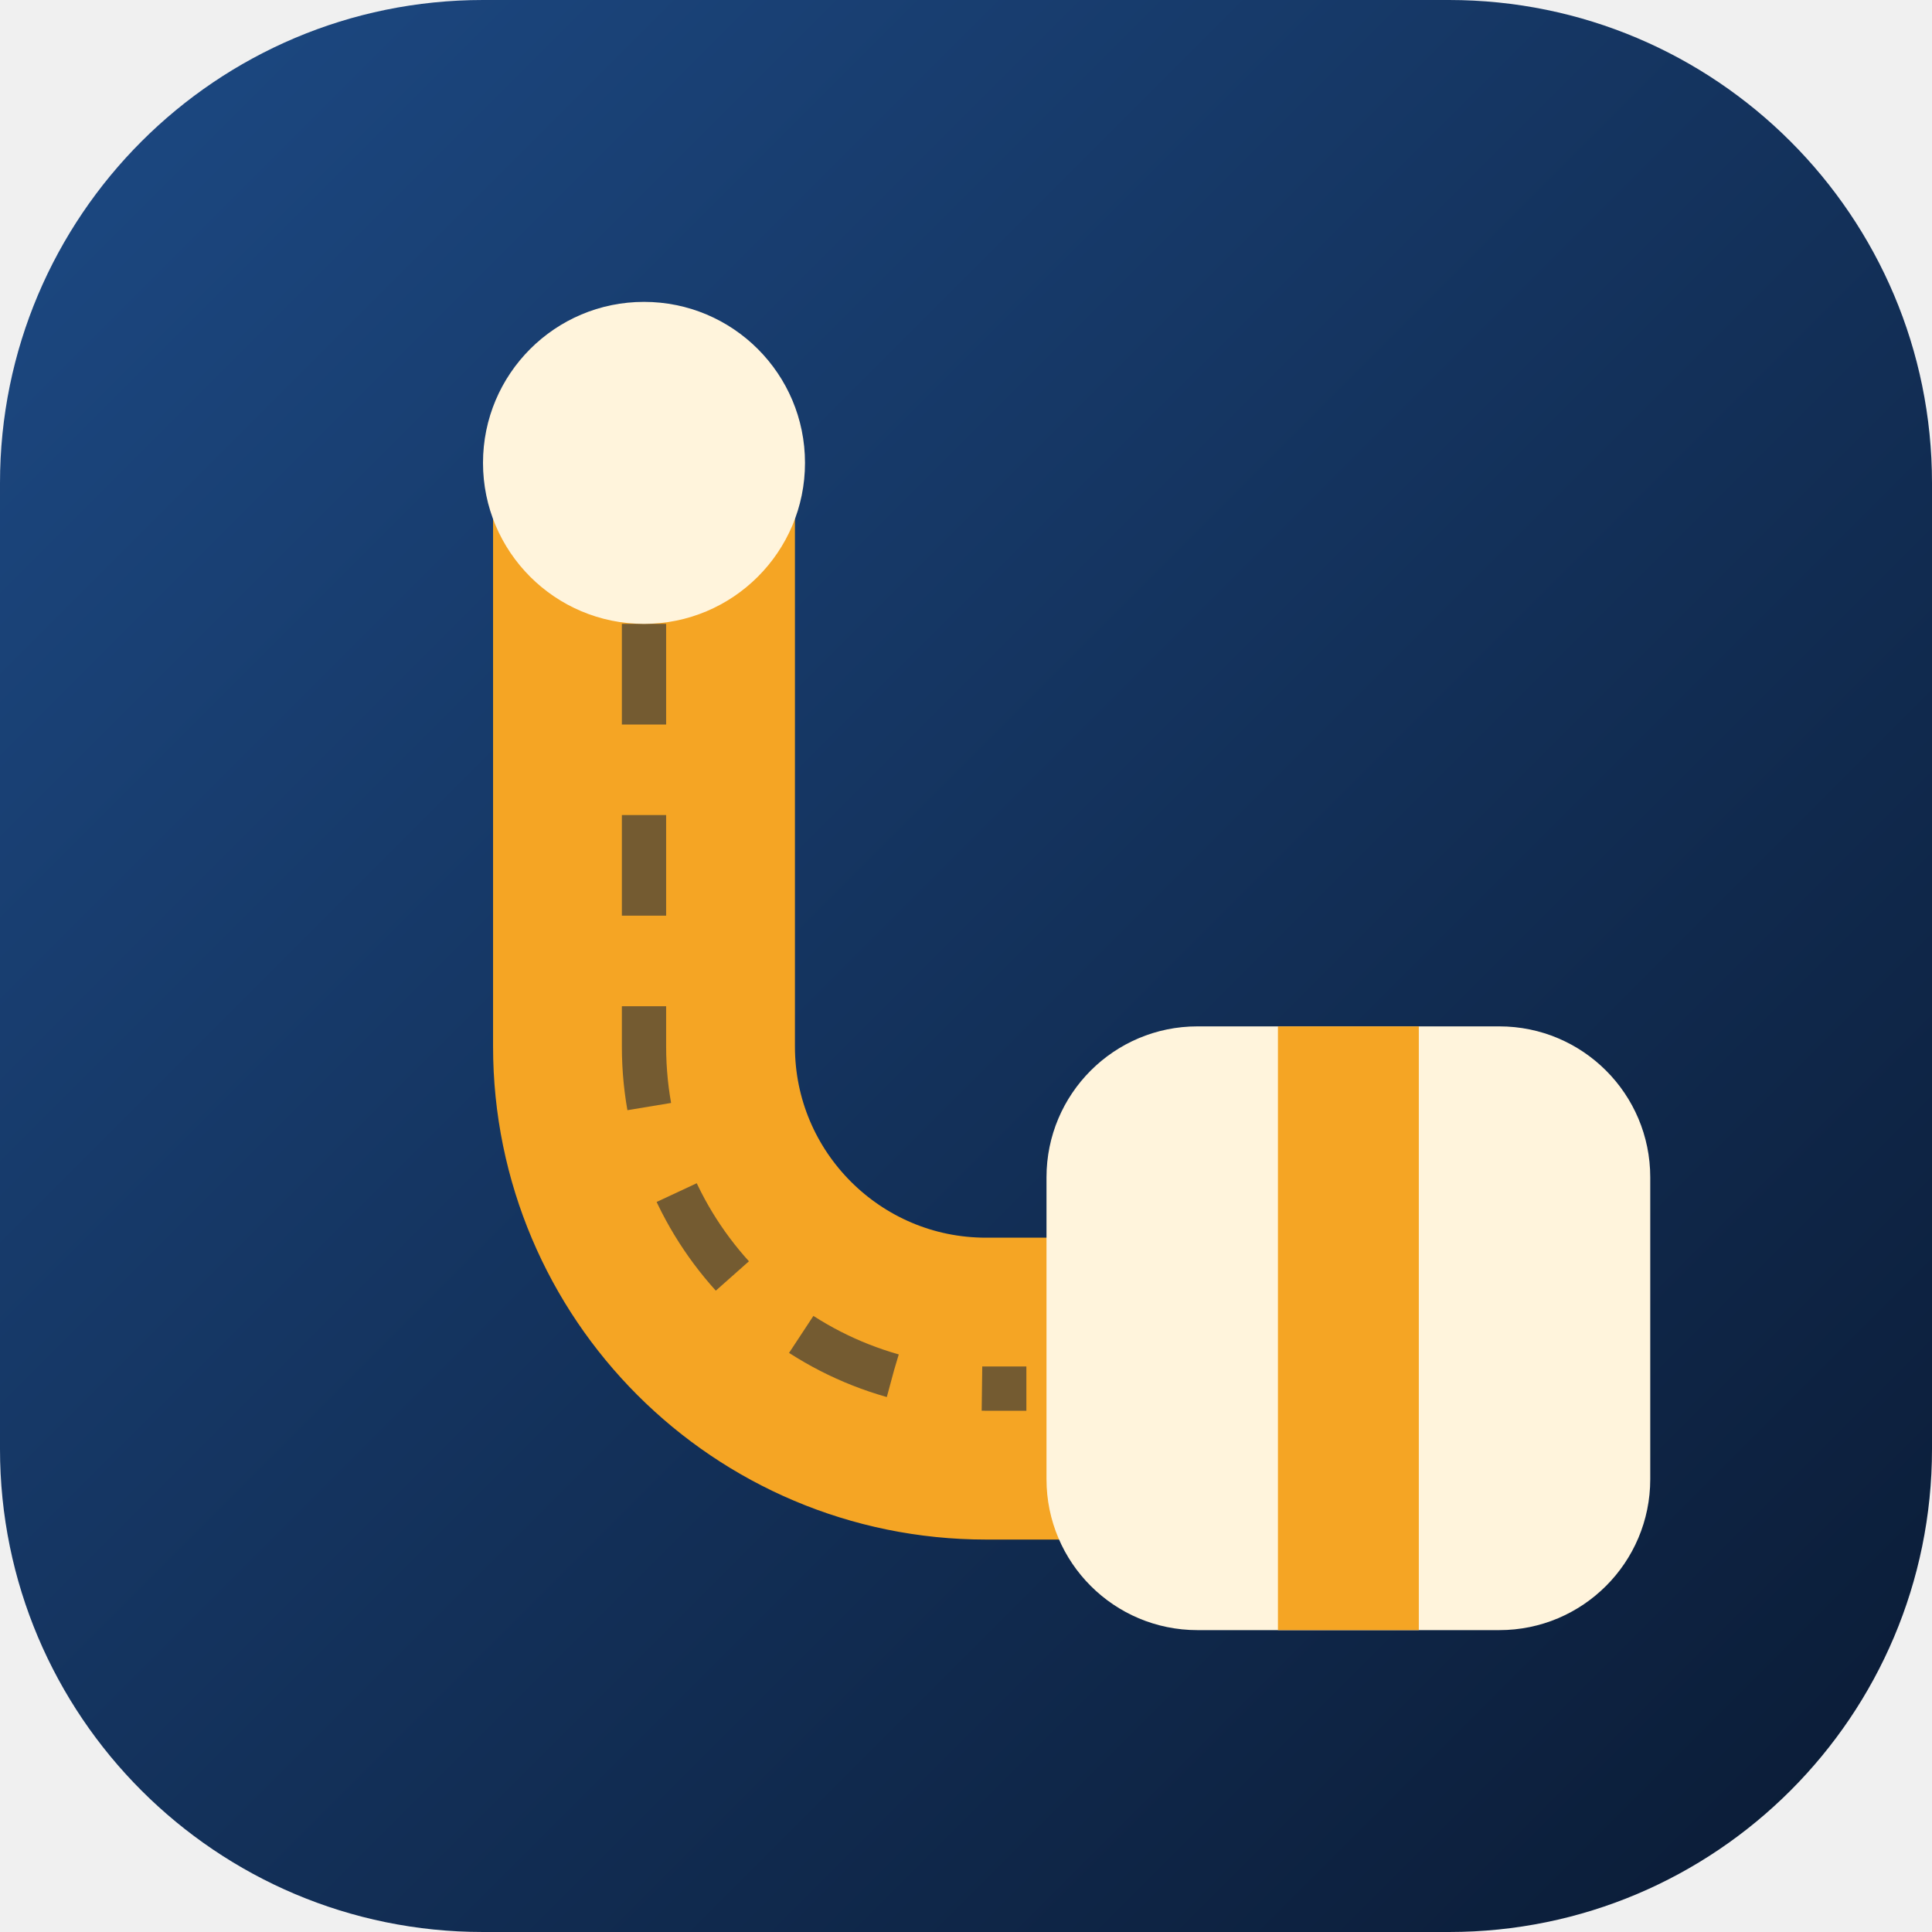
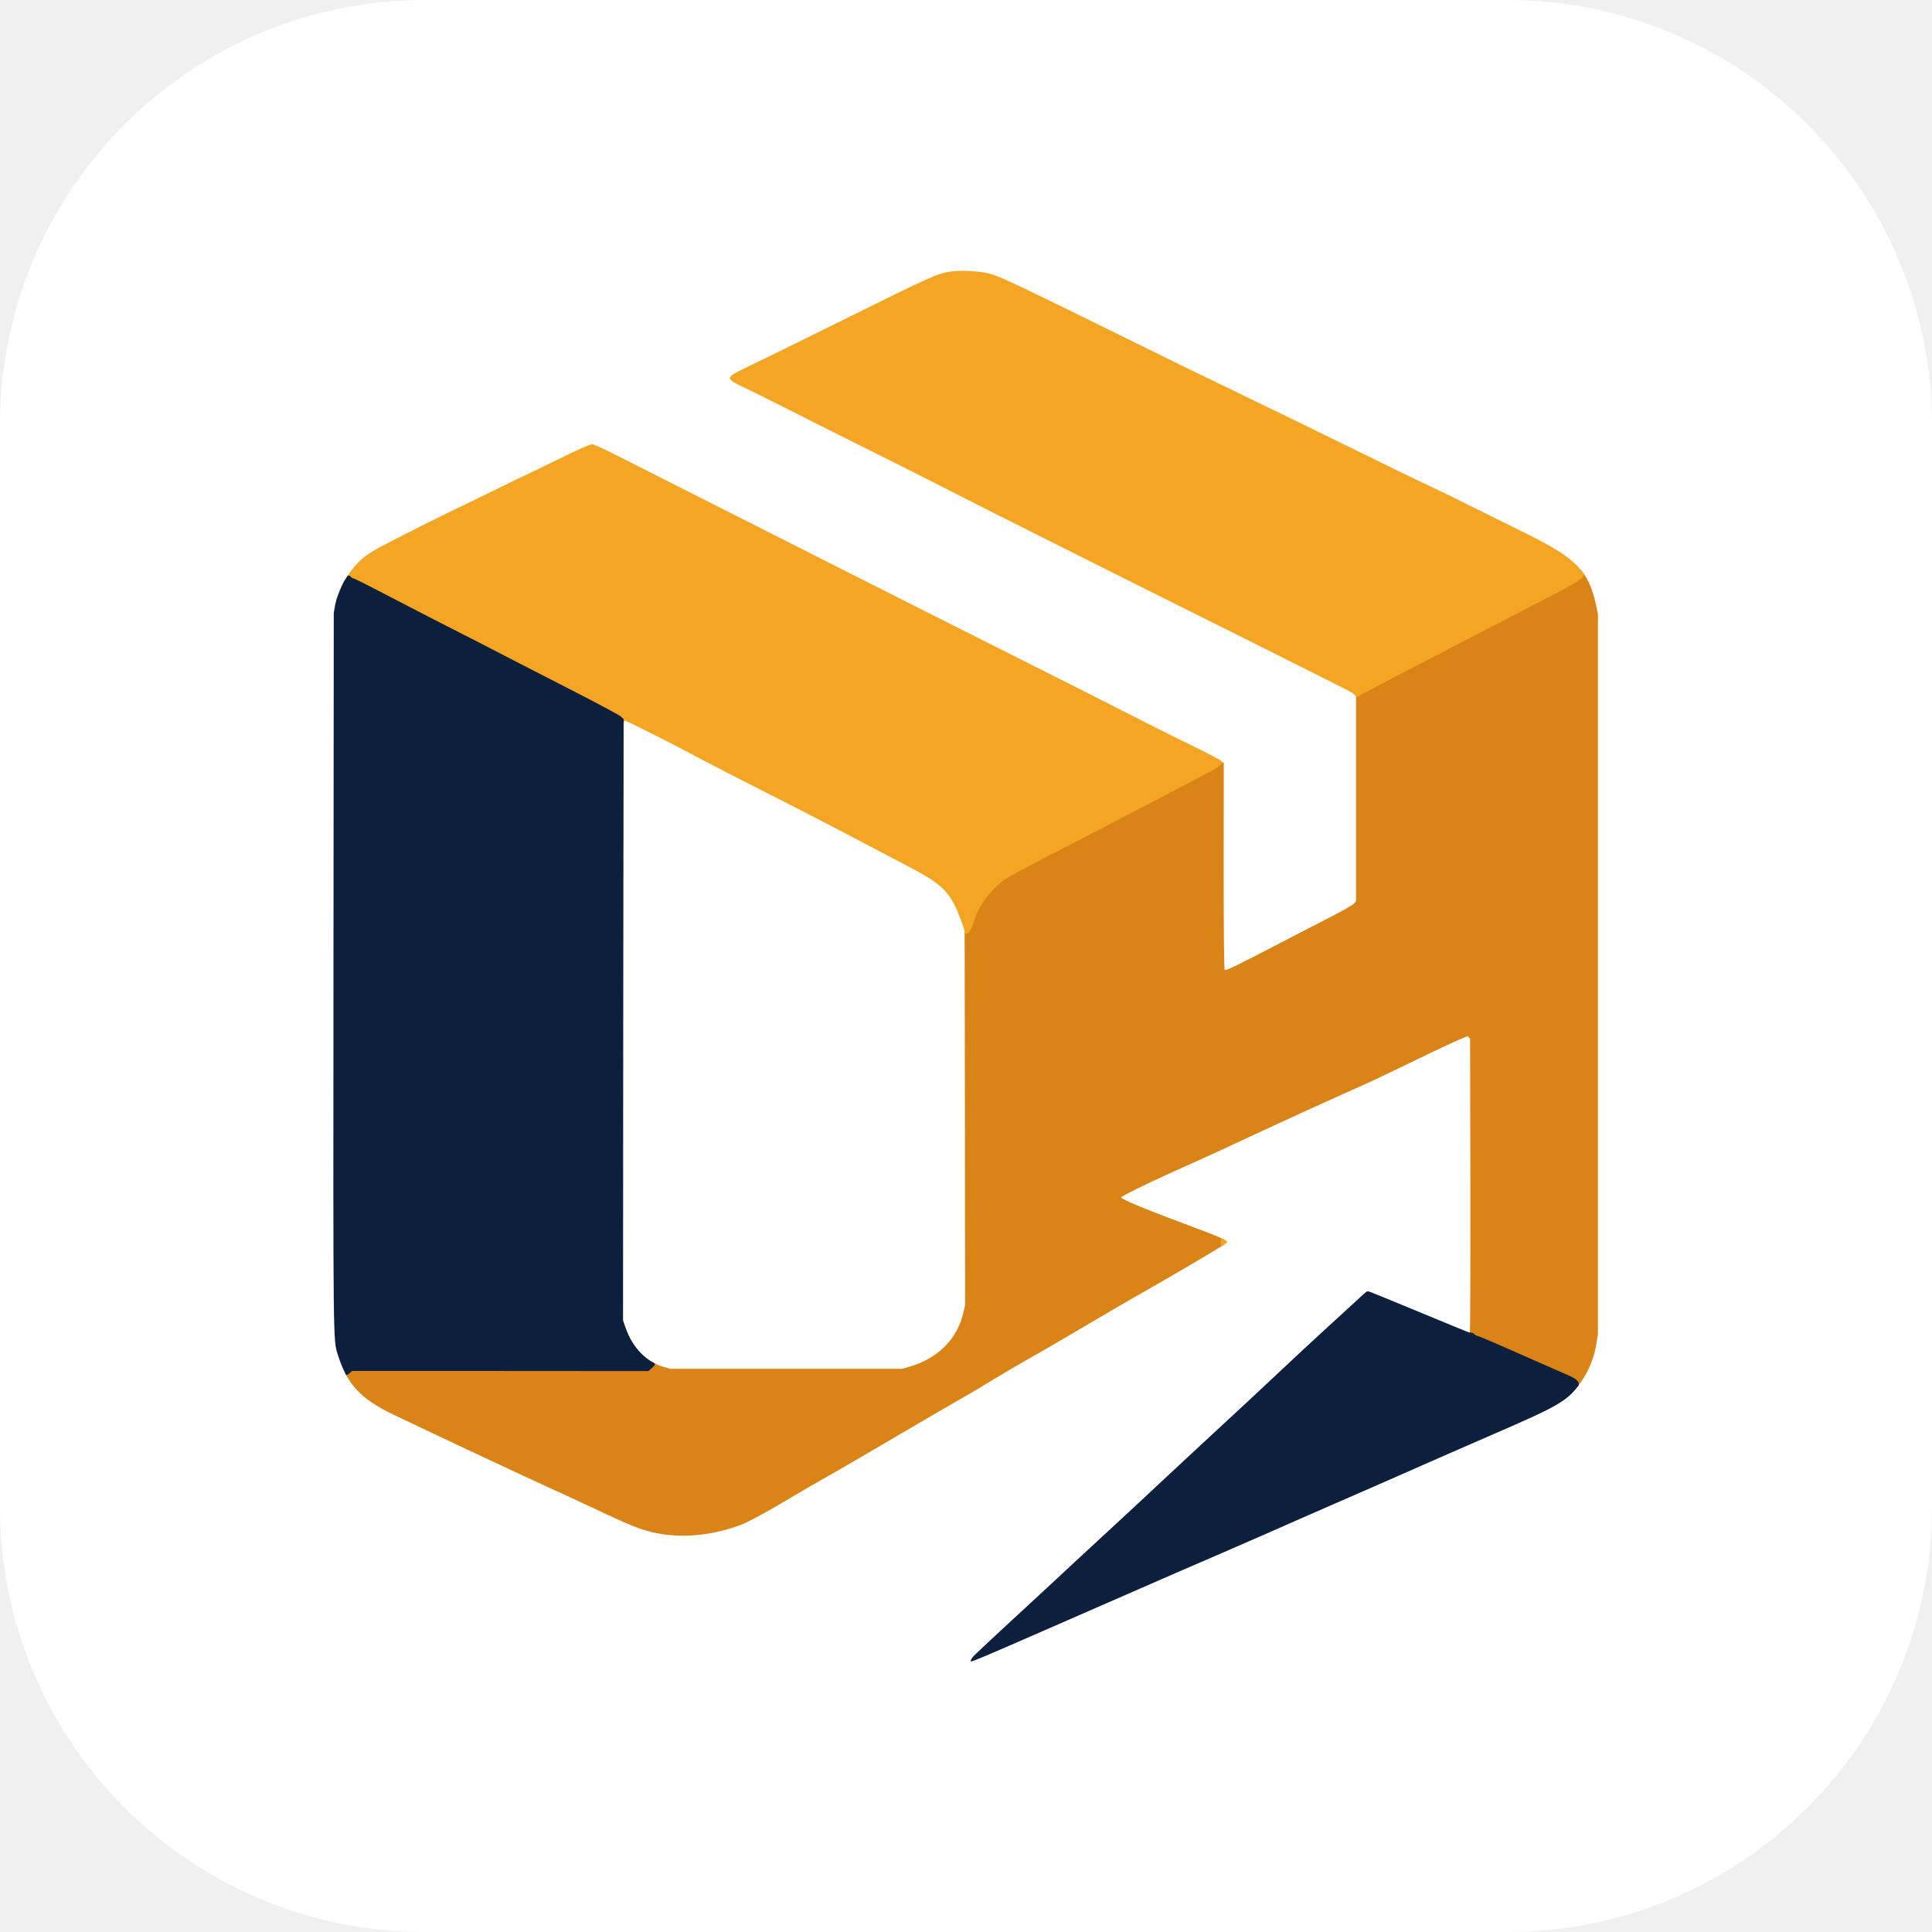
<svg xmlns="http://www.w3.org/2000/svg" width="96" height="96" viewBox="0 0 96 96">
-   <defs>
-     <linearGradient id="fav" x1="0" y1="0" x2="1" y2="1">
-       <stop offset="0" stop-color="#1d4a85" />
-       <stop offset="1" stop-color="#0a1a33" />
-     </linearGradient>
-   </defs>
-   <rect width="96" height="96" rx="24" fill="url(#fav)" />
-   <g transform="translate(-1 1)">
-     <path d="M33 22 V51 a17 17 0 0 0 17 17 H55" fill="none" stroke="#f5a524" stroke-width="15" stroke-linecap="round" stroke-linejoin="round" />
-     <path d="M33 30 V51 a17 17 0 0 0 17 17 H52" fill="none" stroke="#0c1f3d" stroke-opacity=".55" stroke-width="2.2" stroke-dasharray="5 4.5" />
-     <circle cx="33" cy="22" r="8" fill="#fff4dc" />
-     <g transform="translate(53 50)">
-       <rect width="30" height="30" rx="7.5" fill="#fff4dc" />
-       <rect x="11.5" width="7" height="30" fill="#f5a524" />
+   <rect width="96" height="96" rx="21.12" fill="#ffffff" />
+   <svg x="16.56" y="13.44" width="62.89" height="69.12" viewBox="59 61 1282 1409">
+     <defs>
+       <clipPath id="lbm12">
+         <path d="M 684.8 62 C 670.1 64.3, 666.2 66.1, 564.5 116.5 C 529.3 133.9, 493.3 151.6, 484.5 155.8 C 454.2 170.2, 454.4 169.5, 477.2 180.5 C 485.1 184.3, 502.5 193, 516 199.8 C 539 211.5, 565.8 224.9, 635.5 259.7 C 651.5 267.7, 672.8 278.5, 683 283.8 C 704.9 295.1, 841.4 363.7, 912.5 399.1 C 940 412.8, 969.7 427.6, 978.5 432 C 987.3 436.4, 1014.3 450, 1038.5 462.1 C 1094.7 490.3, 1092.3 489, 1093.8 490.8 L 1095 492.4 1095 596.1 L 1095 699.7 1093 702.2 C 1091.9 703.6, 1081.3 709.7, 1068.3 716.3 C 1055.8 722.7, 1033.8 734, 1019.5 741.5 C 973 765.7, 963.1 770.5, 962 769.4 C 961.3 768.7, 960.9 736.3, 960.9 664.2 L 961 560.1 957.9 557.6 C 956.2 556.2, 947.8 551.6, 939.2 547.4 C 915.9 536, 892.3 524.3, 855.5 505.5 C 837.4 496.2, 793.7 474.2, 758.5 456.5 C 723.3 438.8, 672 412.9, 644.5 399.1 C 558.3 355.5, 478.2 315.1, 430.5 291 C 405.2 278.2, 370.9 260.9, 354.3 252.4 C 334.9 242.5, 323.1 237, 321.1 237 C 319.2 237, 306.5 242.6, 287.4 252 C 270.5 260.3, 256.6 267, 256.4 267 C 256.2 267, 241.5 274.1, 223.8 282.8 C 206 291.5, 184.1 302.2, 175 306.5 C 149.6 318.8, 108.3 339.8, 100 344.8 C 87 352.7, 81.6 358.1, 71.1 373.9 C 68.4 377.9, 64.8 386.3, 61.6 396 L 59.5 402.5 59.2 767.5 C 58.9 1152.8, 58.8 1143.9, 63.6 1159.2 C 73.2 1189.6, 86.6 1204, 120.5 1220.2 C 167.6 1242.7, 253.3 1282.9, 275 1292.7 C 283 1296.3, 299.9 1304, 312.5 1310 C 353.9 1329.4, 360.2 1332.2, 370.5 1335.7 C 400.8 1346, 435.9 1344.7, 471 1331.9 C 477.9 1329.4, 494.6 1320.5, 511 1310.8 C 532.1 1298.2, 546.8 1289.7, 564 1280 C 573.1 1274.9, 596.7 1261.1, 616.5 1249.5 C 636.3 1237.8, 661.1 1223.3, 671.5 1217.3 C 704.2 1198.5, 710.2 1195, 721.5 1188 C 733.6 1180.6, 758.1 1166.2, 767.5 1161 C 774.9 1156.9, 785.2 1150.9, 813.5 1134.3 C 846.5 1114.8, 858.8 1107.7, 866.5 1103.3 C 906.4 1080.7, 957.8 1050.5, 962 1047.1 L 964.5 1045.1 963 1043.6 C 961.5 1042.2, 948.9 1036.9, 931.5 1030.5 C 885.7 1013.5, 857 1001.8, 857 1000 C 857 998.8, 882.5 986.2, 908 974.7 C 916 971.1, 929.5 965, 938 961.2 C 946.5 957.4, 963.6 949.5, 976 943.7 C 1036.5 915.6, 1055.2 907.1, 1110.5 882.3 C 1114.9 880.3, 1134.9 870.7, 1155 861 C 1175.1 851.2, 1195.2 841.8, 1199.8 839.9 L 1208 836.6 1209.3 837.9 L 1210.5 839.1 1210.8 988.1 C 1210.9 1070, 1210.7 1137, 1210.2 1137 C 1209.8 1137, 1187.2 1127.7, 1160 1116.4 C 1132.8 1105.1, 1109.5 1095.6, 1108.3 1095.3 L 1106.1 1094.8 1100.2 1100.1 C 1071.9 1126, 1048.1 1147.8, 1041 1154.5 C 1002.9 1190.3, 966.5 1224.2, 929.4 1258.4 C 915.2 1271.6, 899.7 1286, 895 1290.4 C 887 1298, 870.8 1313.1, 826.5 1354 C 816 1363.6, 803.7 1375.1, 799 1379.5 C 794.3 1383.9, 782.4 1394.9, 772.6 1404 C 730.1 1443.1, 705.4 1466.2, 704.1 1468 L 702.8 1470 704.8 1470 C 706.8 1470, 720 1464.4, 781.5 1437.5 C 898.5 1386.3, 953.5 1362.4, 961 1359.3 C 965.7 1357.3, 986.8 1348.1, 1008 1338.8 C 1029.2 1329.4, 1061.8 1315.1, 1080.5 1307 C 1099.2 1298.9, 1124.2 1287.9, 1136 1282.7 C 1164.3 1270.2, 1211 1249.7, 1233.5 1240 C 1303.5 1209.7, 1310.5 1205.5, 1324.4 1184.5 C 1331.6 1173.6, 1336.3 1161.4, 1338.5 1147.7 L 1340 1138.5 1340 773.8 L 1340 409 1338 399.6 C 1330.5 365.1, 1318.1 352.6, 1267 327.3 C 1250.8 319.3, 1226.3 307.2, 1212.5 300.3 C 1198.8 293.4, 1180.5 284.5, 1172 280.5 C 1151.9 271.1, 1133.8 262.2, 1040.5 216.5 C 1025.1 209, 1009.1 201.2, 1005 199.3 C 1000.9 197.3, 986.9 190.6, 974 184.2 C 961.1 177.9, 945.3 170.3, 939 167.3 C 932.7 164.3, 915.8 156.1, 901.5 149 C 746.6 72.7, 734.7 67, 723 64 C 713.3 61.6, 694 60.6, 684.8 62 M 353.4 518.4 C 353.1 519.2, 352.8 655.9, 352.7 822.2 L 352.5 1124.5 355.3 1132.5 C 362.4 1152.5, 376.4 1166.7, 394 1171.7 L 400.5 1173.5 518 1173.5 L 635.5 1173.5 643.5 1171.1 C 671.3 1162.9, 690.9 1143.3, 697 1117.6 L 699 1109.2 698.8 919.3 L 698.5 729.5 696.4 723.5 C 685.1 691.5, 678.3 684.1, 643.3 665.6 C 577.8 631.1, 543.3 613.1, 505 593.7 C 488.2 585.2, 469.1 575.5, 462.5 572 C 455.9 568.6, 443.5 562.2, 435 557.8 C 426.5 553.4, 417.3 548.5, 414.5 547 C 406 542.2, 355.7 517, 354.8 517 C 354.3 517, 353.7 517.6, 353.4 518.4" clip-rule="evenodd" />
+       </clipPath>
+     </defs>
+     <g clip-path="url(#lbm12)">
+       <path d="M 72 369.8 C 72 374.6, 73.2 377, 75.8 377 C 76.5 377, 93.2 385.4, 112.8 395.7 C 132.4 405.9, 160.7 420.5, 175.5 428 C 190.4 435.5, 215.3 448.3, 231 456.5 C 246.7 464.6, 278.4 480.9, 301.5 492.7 C 324.6 504.5, 344.4 515.1, 345.6 516.1 C 346.7 517.1, 349.1 518, 350.8 518 L 354 518 354 512.7 L 354 507.4 321.8 491.2 C 291.5 476, 279.2 469.7, 247.5 453 C 240.4 449.3, 212.5 435, 185.5 421.2 C 158.6 407.5, 128.6 392, 118.9 386.7 C 96.5 374.6, 85.4 369, 83.7 369 C 82.9 369, 81.5 368.1, 80.5 367 C 79.4 365.8, 77.4 365, 75.3 365 L 72 365 72 369.8 M 1319 367.5 C 1316.6 370.1, 1298.4 380.1, 1263.5 398 C 1252.5 403.7, 1241.7 409.3, 1239.5 410.5 C 1237.3 411.7, 1224.3 418.5, 1210.5 425.5 C 1196.8 432.5, 1185.1 438.6, 1184.5 439 C 1184 439.4, 1170.9 446.2, 1155.5 454.1 C 1140.1 461.9, 1120.6 472.1, 1112.1 476.7 C 1103.6 481.3, 1096.4 485, 1096 485 C 1095.6 485, 1094.6 485.8, 1093.7 486.8 L 1092 488.7 1092 593.3 L 1092 698 1090.2 699.8 C 1089.2 700.8, 1077.1 707.4, 1063.4 714.5 C 1026.8 733.3, 1004.8 744.7, 983.5 755.9 C 970.1 763, 964.3 765.5, 963.8 764.7 C 963.3 764, 963 717.1, 963.1 660.4 C 963.2 603.6, 963 556.7, 962.6 556.1 C 961.4 554.2, 954.5 554.8, 952.5 557 C 950.4 559.3, 944.6 562.6, 919.5 575.5 C 910.2 580.3, 902.1 584.6, 901.5 585 C 901 585.4, 890.6 590.8, 878.5 597 C 866.4 603.2, 851.3 611.1, 845 614.5 C 838.7 617.9, 821.1 627, 806 634.7 C 768.8 653.7, 740.4 668.7, 735 672.4 C 720.3 682.3, 707.2 700, 702.5 716.5 C 701.6 719.8, 699.7 723.7, 698.4 725.1 L 695.9 727.7 696 917.6 L 696 1107.5 694 1115.8 C 688.4 1139.1, 669.4 1158.7, 644.1 1167.2 L 634.5 1170.5 516 1170.5 L 397.5 1170.5 392.7 1168.3 C 386 1165.1, 381.6 1165.3, 377.5 1168.9 L 374.2 1171.8 224.1 1171.7 L 74.1 1171.6 72 1173.5 C 65.6 1179.3, 76 1197.8, 92.5 1209.5 C 98.1 1213.5, 128.5 1228.6, 158 1242 C 163.8 1244.6, 176.6 1250.7, 186.5 1255.5 C 206.5 1265.2, 233.4 1277.7, 275.5 1297 C 290.9 1304, 309.4 1312.6, 316.5 1316 C 373.1 1343, 377.9 1344.4, 413 1344.5 L 437.5 1344.5 448 1342.2 C 470.9 1337, 484.3 1331.2, 513.5 1313.7 C 519 1310.4, 540.4 1298.1, 561 1286.2 C 581.6 1274.4, 610.7 1257.5, 625.5 1248.7 C 640.4 1239.9, 660.4 1228.2, 670 1222.7 C 679.6 1217.2, 691.1 1210.6, 695.5 1208 C 737.5 1182.8, 774.2 1161.3, 797 1148.5 C 801.1 1146.2, 808.8 1141.7, 814 1138.5 C 824.6 1132.1, 829.9 1129, 868 1107 C 965.3 1051, 965 1051.2, 965 1045.3 C 965 1039.3, 965.1 1039.4, 926 1024.5 C 922.4 1023.1, 910.7 1018.6, 900 1014.4 C 889.3 1010.3, 876.8 1005.4, 872.3 1003.7 C 867.7 1001.9, 864 1000.2, 864 999.9 C 864 999.3, 906.4 979.5, 948 960.6 C 963.1 953.8, 985.9 943.4, 998.5 937.5 C 1031.2 922.3, 1057.3 910.3, 1073.5 903 C 1081.2 899.6, 1092.2 894.6, 1098 892 C 1103.8 889.4, 1115.2 884.2, 1123.4 880.5 C 1131.6 876.8, 1148.3 868.8, 1160.4 862.8 C 1187 849.5, 1206.1 840.8, 1206.9 841.6 C 1207.2 841.9, 1207.6 909, 1207.8 990.8 L 1208 1139.4 1210.2 1141.7 C 1211.4 1143, 1212.9 1144, 1213.5 1144 C 1214.7 1144, 1233.2 1152, 1270.5 1168.5 C 1282.6 1173.8, 1296.8 1180, 1302 1182.3 C 1307.2 1184.5, 1312.9 1187.6, 1314.5 1189.1 C 1317.5 1191.9, 1324 1193.3, 1324 1191.1 C 1324 1190.6, 1325.3 1188.8, 1327 1187 C 1330.3 1183.4, 1334.9 1174.3, 1338 1164.9 C 1343.3 1148.8, 1343 1169.4, 1343 774.2 L 1343 407.8 1341 397.8 C 1338.7 386.6, 1335.5 378.1, 1330.8 370.3 C 1327 364, 1323.1 363.1, 1319 367.5" fill="#DA8418" fill-rule="evenodd" />
+       <path d="M 680.5 60.6 C 664.4 64.5, 661.9 65.7, 570 111.2 C 531.2 130.5, 491.9 149.8, 482.5 154.3 C 460 164.9, 458 166.2, 458 170 C 458 173.6, 458.7 174.1, 478.2 183.5 C 486.1 187.3, 502.2 195.4, 514 201.4 C 525.8 207.4, 571.3 230.3, 615 252.3 C 658.7 274.3, 731.6 311, 777 333.8 C 822.4 356.6, 882.5 386.7, 910.5 400.6 C 938.6 414.6, 966 428.3, 971.5 431.1 C 977 433.9, 1006.3 448.6, 1036.5 463.7 C 1066.8 478.9, 1091.7 491.7, 1091.8 492.1 C 1092.4 493.6, 1097.7 493.1, 1099 491.5 C 1099.7 490.7, 1100.6 490, 1101 490 C 1101.3 490, 1108.6 486.3, 1117.1 481.7 C 1125.6 477.1, 1145.1 466.9, 1160.5 459.1 C 1175.9 451.2, 1189 444.4, 1189.5 444 C 1190.1 443.6, 1201.8 437.5, 1215.5 430.5 C 1229.3 423.5, 1242.3 416.7, 1244.5 415.5 C 1246.7 414.3, 1257.5 408.7, 1268.5 403 C 1320.6 376.3, 1326 373, 1326 367.9 C 1326 362.9, 1315.5 351.5, 1303.7 343.8 C 1298.9 340.7, 1183.9 283, 1182.4 283 C 1182.2 283, 1170.1 277.2, 1155.4 270 C 1140.8 262.9, 1128.6 257, 1128.5 257 C 1128.3 257, 1112.1 249.1, 1092.4 239.4 C 1055.4 221.2, 993.1 190.9, 968.5 179 C 929.7 160.2, 904.6 148, 829 110.7 C 811.1 101.9, 788.6 90.9, 779 86.3 C 769.4 81.6, 755.7 75, 748.5 71.5 C 728.6 61.8, 724.1 60.8, 701.5 60.4 C 691.1 60.3, 681.6 60.3, 680.5 60.6 M 306.5 240.1 C 301 242.8, 286.8 249.7, 275 255.4 C 263.2 261.2, 243.2 270.9, 230.5 277 C 217.9 283.2, 192.3 295.6, 173.8 304.6 C 107 336.9, 93.6 344.4, 82.3 355.7 C 75.1 362.7, 74 364.3, 74 367.3 C 74 370.7, 76.4 374, 78.9 374 C 80.4 374, 92.2 379.9, 113.9 391.7 C 123.6 397, 153.6 412.5, 180.5 426.2 C 207.5 440, 235.4 454.3, 242.5 458 C 274.2 474.7, 286.5 481, 316.8 496.2 L 349 512.4 349 515.2 C 349 517.4, 349.6 518.1, 351.8 518.6 C 354.3 519.2, 396.5 539.9, 410.5 547.5 C 420.2 552.7, 438.1 562, 458.5 572.5 C 469 577.9, 481.6 584.4, 486.5 587 C 491.5 589.6, 506.1 597, 519 603.5 C 531.9 610, 549 618.8, 557 623 C 565 627.2, 576.7 633.3, 583 636.5 C 589.3 639.7, 600.8 645.7, 608.4 649.8 C 616.1 653.8, 630.5 661.5, 640.4 666.7 C 675.5 685.2, 686.6 697.1, 694.2 724.7 C 697.5 736.7, 703.6 735.2, 707.5 721.5 C 712.2 705, 725.3 687.3, 740 677.4 C 745.4 673.7, 773.8 658.7, 811 639.7 C 826.1 632, 843.7 622.9, 850 619.5 C 856.3 616.1, 871.4 608.2, 883.5 602 C 895.6 595.8, 906 590.4, 906.5 590 C 907.1 589.6, 915.6 585.1, 925.5 580 C 950.1 567.3, 954.1 565.1, 957.3 562.2 C 963.2 556.6, 965.4 558, 900.3 525.2 C 867.4 508.7, 812.6 481.1, 778.5 464 C 744.4 446.8, 698.1 423.4, 675.5 412 C 638.5 393.2, 585.7 366.6, 448.5 297.5 C 423.2 284.7, 385.1 265.5, 363.8 254.7 C 318.5 231.7, 321.8 232.5, 306.5 240.1 M 958 1045 L 958 1050 961 1050 C 963.3 1050, 964.1 1049.5, 964.6 1047.4 C 965.6 1043.6, 963.6 1040, 960.5 1040 L 958 1040 958 1045" fill="#F5A524" fill-rule="evenodd" />
+       <path d="M 71.7 371.8 C 66.3 377.7, 60.4 396.8, 59 412.5 C 58.4 419.3, 58.2 561.3, 58.3 781 L 58.5 1138.5 60.3 1147.3 C 62.3 1157.3, 66 1168.7, 69 1173.7 C 70.1 1175.6, 71 1177.8, 71 1178.6 C 71 1180.6, 73 1180.3, 75.7 1177.8 L 78 1175.7 228.1 1175.7 L 378.2 1175.8 381.6 1172.8 C 386 1169, 385.9 1168, 380.8 1165 C 369.1 1158, 358.7 1143.7, 354.4 1128.5 L 352.6 1122.5 352.9 819 L 353.1 515.4 350.3 512.8 C 348.8 511.4, 328.6 500.5, 305.5 488.7 C 282.4 476.9, 250.7 460.6, 235 452.5 C 219.3 444.3, 194.4 431.5, 179.5 424 C 164.7 416.5, 136.4 401.9, 116.8 391.7 C 97.2 381.4, 80.5 373, 79.7 373 C 78.9 373, 77.7 372.3, 77 371.5 C 75.4 369.5, 73.7 369.6, 71.7 371.8 M 1096.5 1102.6 C 1092.1 1106.8, 1078.8 1119, 1067 1129.8 C 1043.4 1151.3, 1030.8 1163, 994 1197.5 C 962.1 1227.4, 943.8 1244.4, 920 1266.5 C 909.3 1276.4, 896.7 1288.1, 892 1292.5 C 887.3 1296.9, 865.5 1317.2, 843.5 1337.5 C 821.5 1357.9, 799.9 1377.9, 795.5 1382 C 791.1 1386.1, 779.4 1396.9, 769.5 1406 C 759.6 1415.1, 747.7 1426.1, 743 1430.6 C 738.3 1435, 728 1444.7, 720 1452 C 702.4 1468.2, 699.8 1473.9, 713 1467.9 C 715.5 1466.7, 729.2 1460.7, 743.5 1454.5 C 802.3 1429, 872.7 1398.2, 908 1382.7 C 928.7 1373.6, 949.4 1364.6, 954 1362.7 C 958.7 1360.8, 977.6 1352.6, 996 1344.5 C 1014.4 1336.4, 1047.5 1321.9, 1069.5 1312.3 C 1091.5 1302.7, 1122.1 1289.3, 1137.5 1282.5 C 1152.9 1275.7, 1188.9 1260, 1217.5 1247.5 C 1295.2 1213.6, 1301.7 1210.3, 1314.3 1198.2 C 1324.3 1188.5, 1323.1 1185.5, 1306 1178.3 C 1300.8 1176, 1286.6 1169.8, 1274.5 1164.5 C 1236.8 1147.8, 1218.7 1140, 1217.4 1140 C 1216.8 1140, 1215.7 1139.3, 1215 1138.5 C 1214.3 1137.7, 1213 1137, 1212 1137 C 1211.1 1137, 1204.5 1134.6, 1197.4 1131.6 C 1132.5 1104.5, 1108.9 1095, 1106.9 1095 C 1105.3 1095.1, 1101.7 1097.7, 1096.5 1102.6" fill="#0C1F3D" fill-rule="evenodd" />
    </g>
-   </g>
+   </svg>
</svg>
